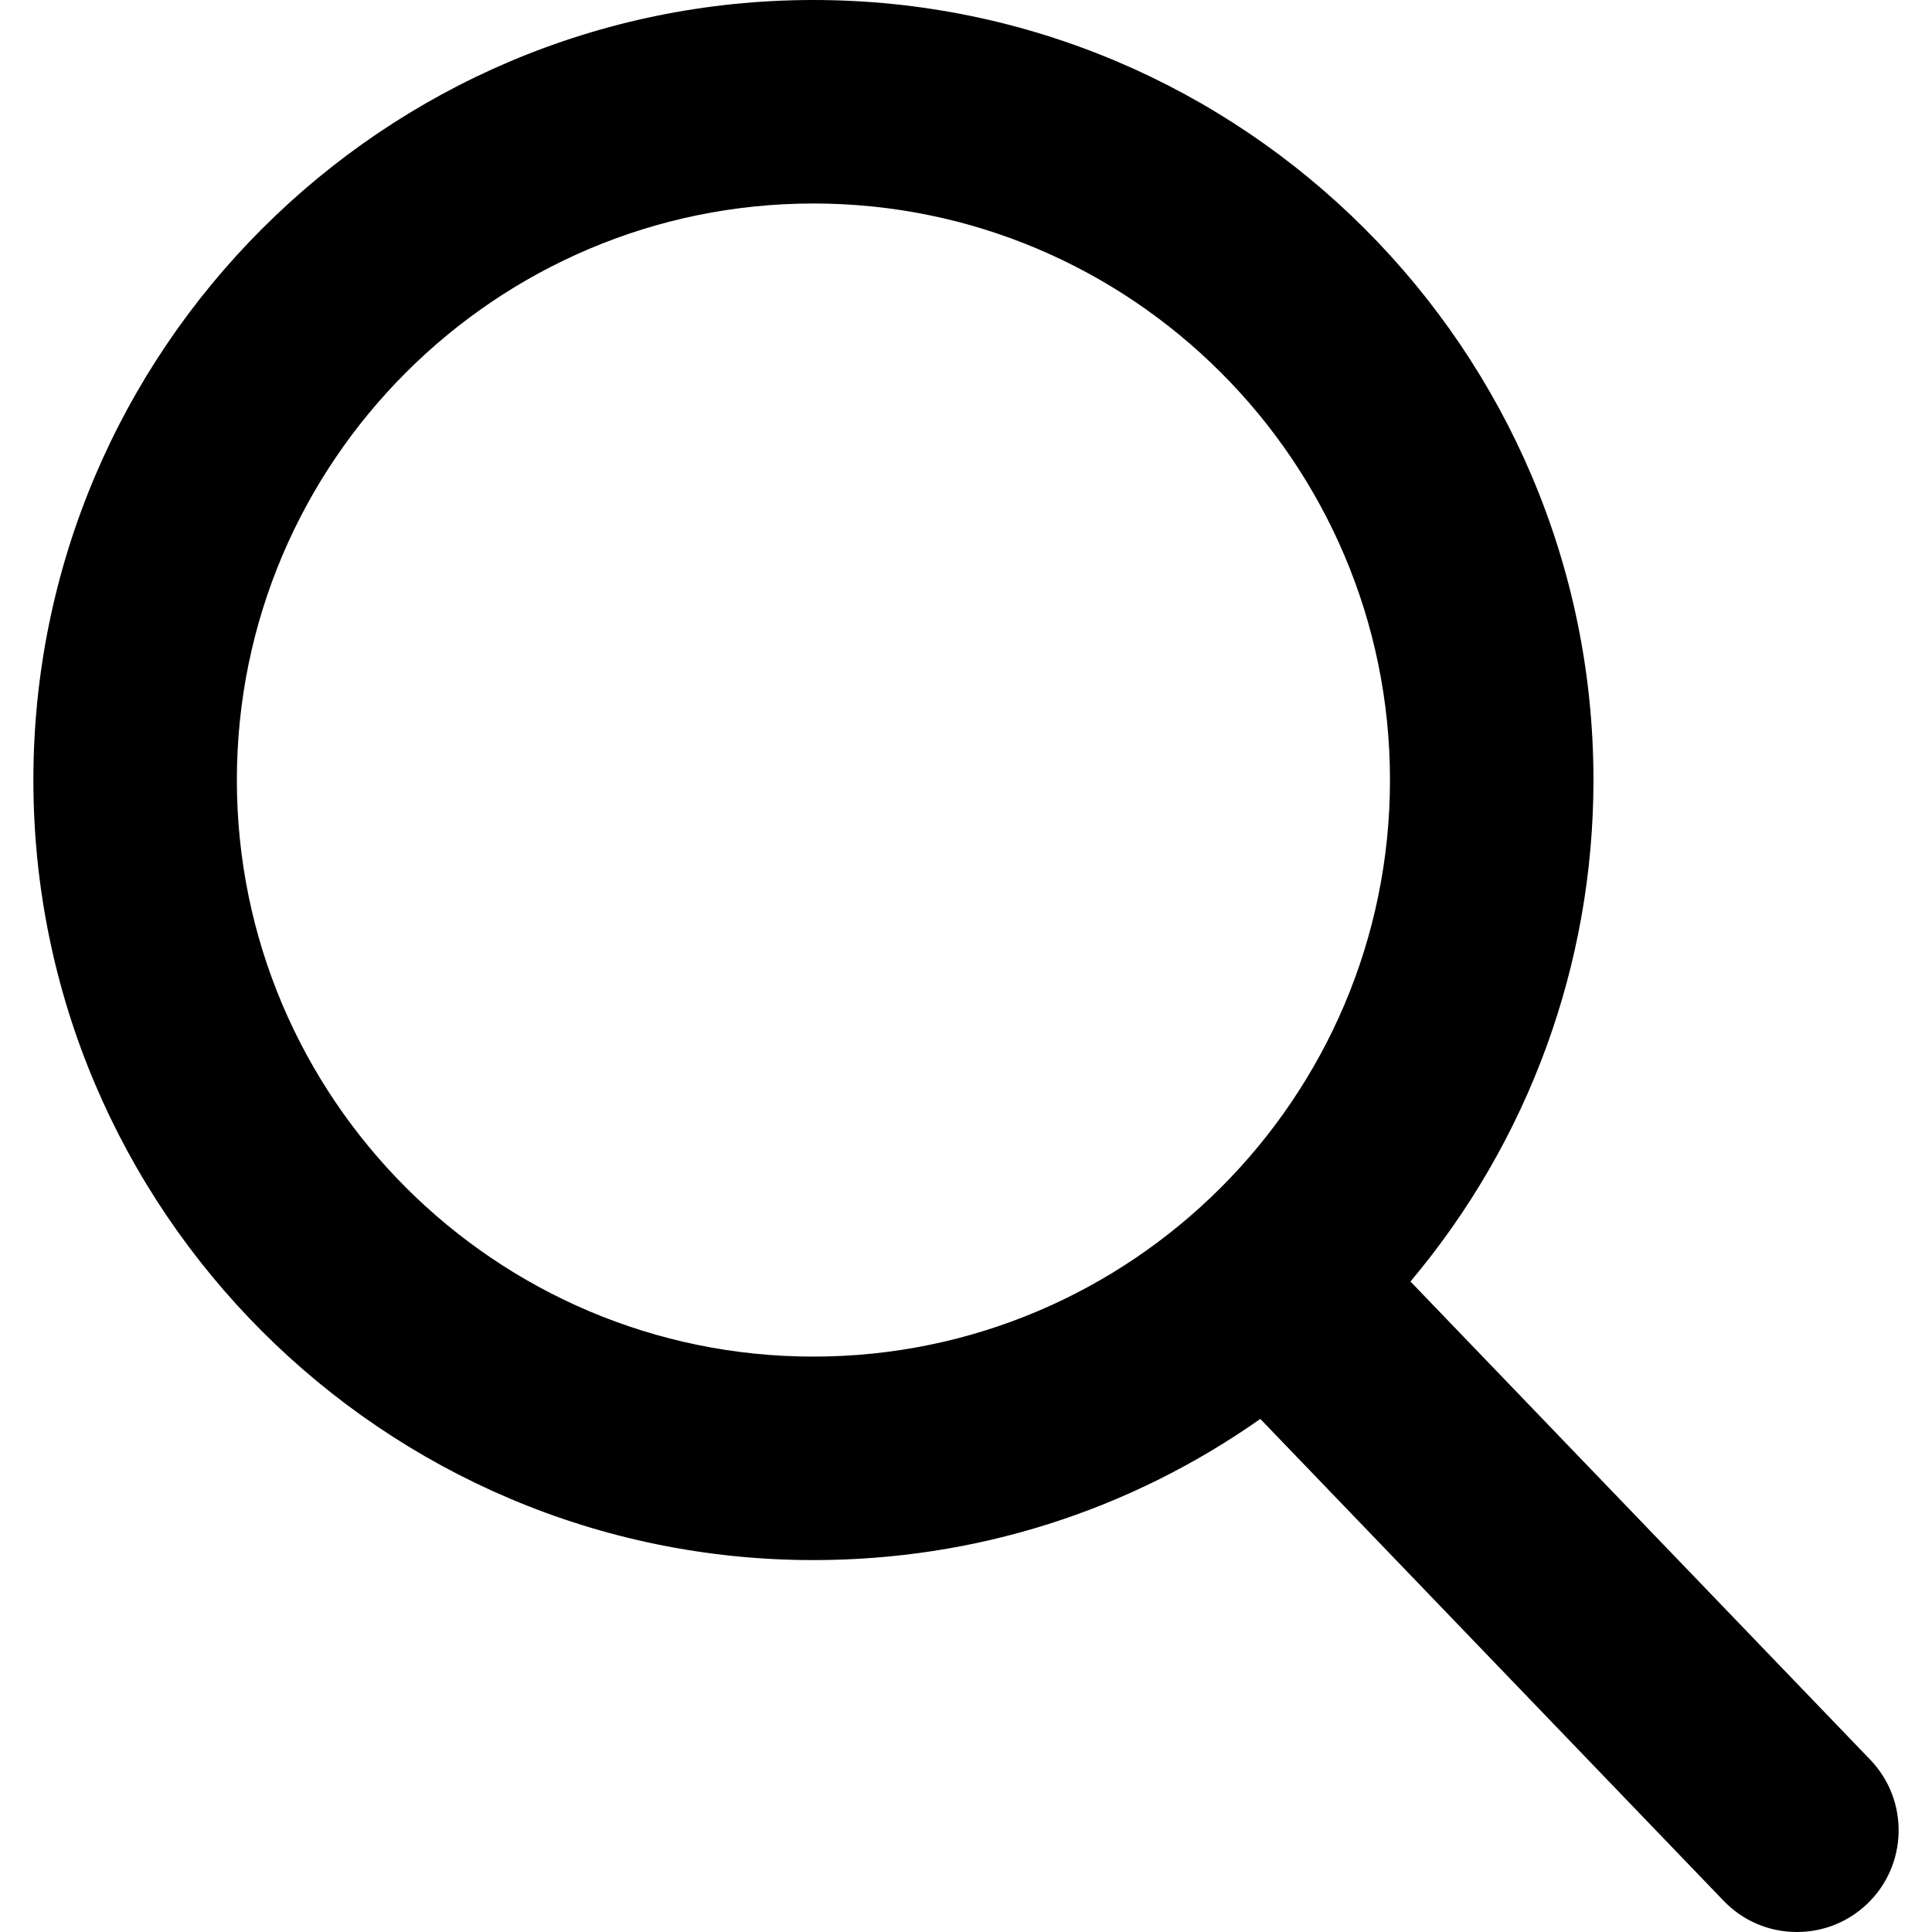
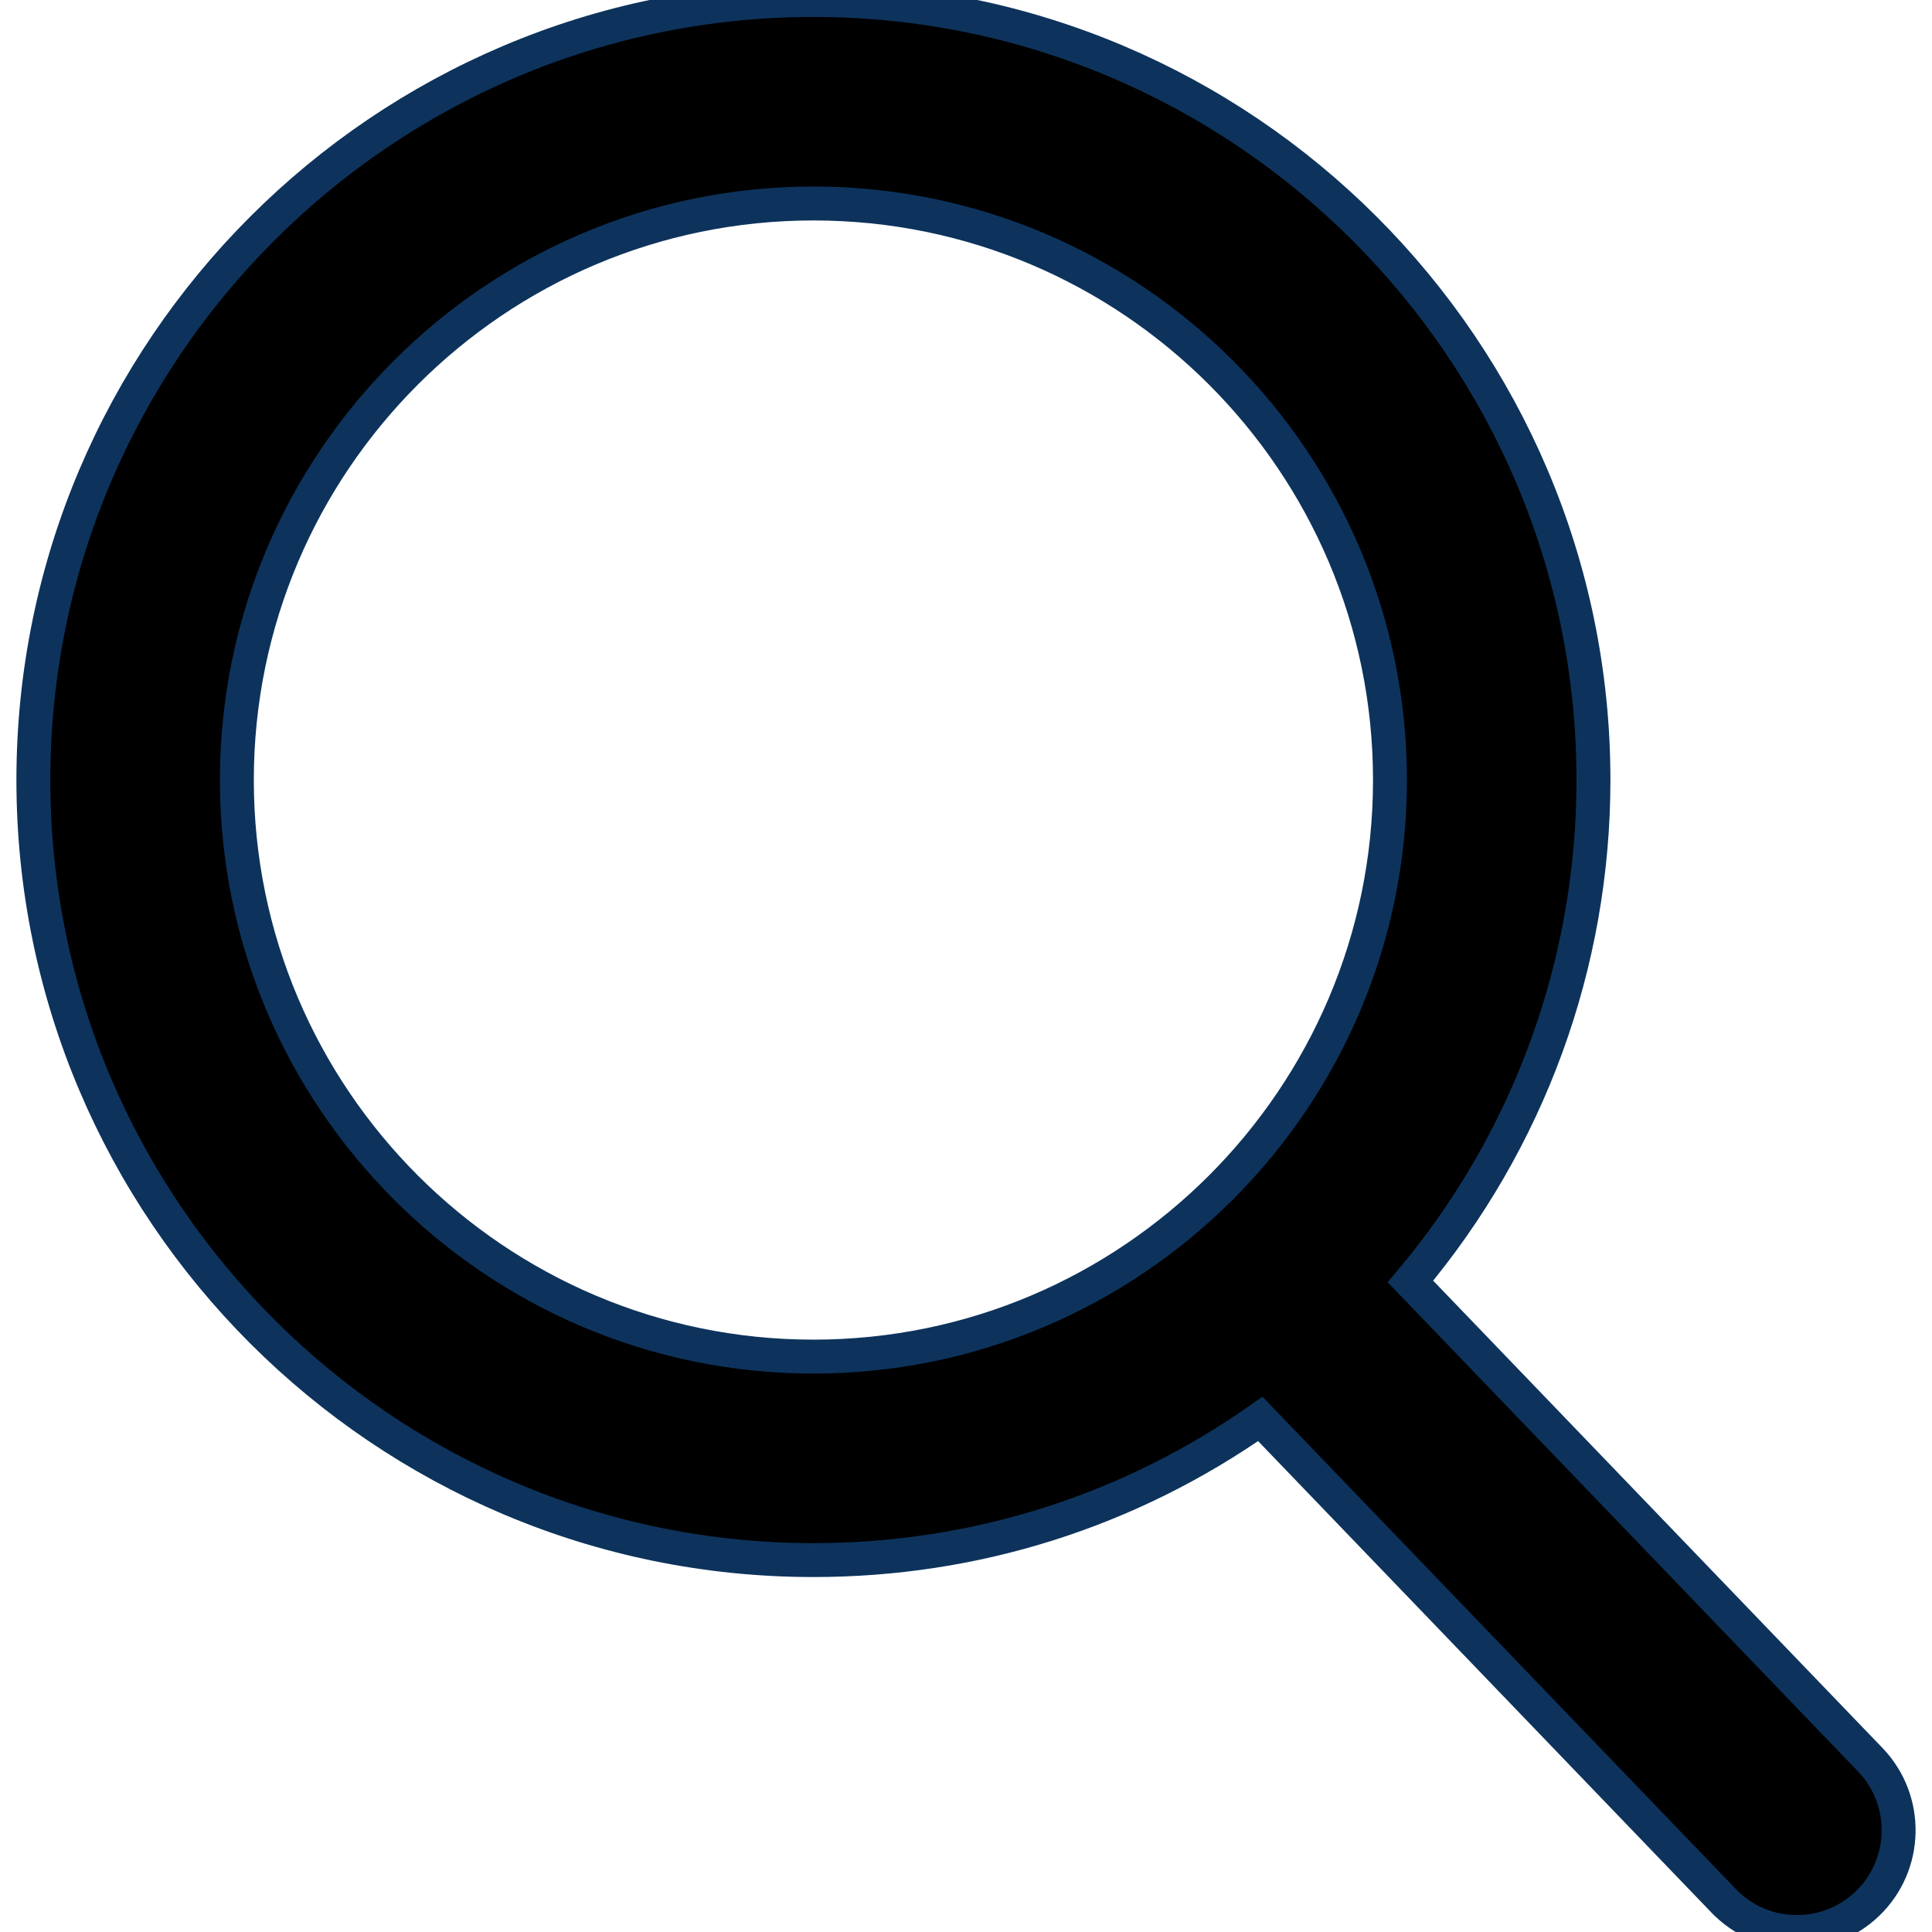
- <svg xmlns="http://www.w3.org/2000/svg" version="1.1" id="Capa_1" x="0px" y="0px" viewBox="0 0 56.966 56.966" style="enable-background:new 0 0 56.966 56.966;" xml:space="preserve">
+ <svg xmlns="http://www.w3.org/2000/svg" version="1.1" id="Capa_1" x="0px" y="0px" viewBox="0 0 56.966 56.966" style="stroke: #0d335c; enable-background:new 0 0 56.966 56.966;" xml:space="preserve">
  <path d="M55.146,51.887L41.588,37.786c3.486-4.144,5.396-9.358,5.396-14.786c0-12.682-10.318-23-23-23s-23,10.318-23,23  s10.318,23,23,23c4.761,0,9.298-1.436,13.177-4.162l13.661,14.208c0.571,0.593,1.339,0.92,2.162,0.92  c0.779,0,1.518-0.297,2.079-0.837C56.255,54.982,56.293,53.08,55.146,51.887z M23.984,6c9.374,0,17,7.626,17,17s-7.626,17-17,17  s-17-7.626-17-17S14.61,6,23.984,6z" />
</svg>
